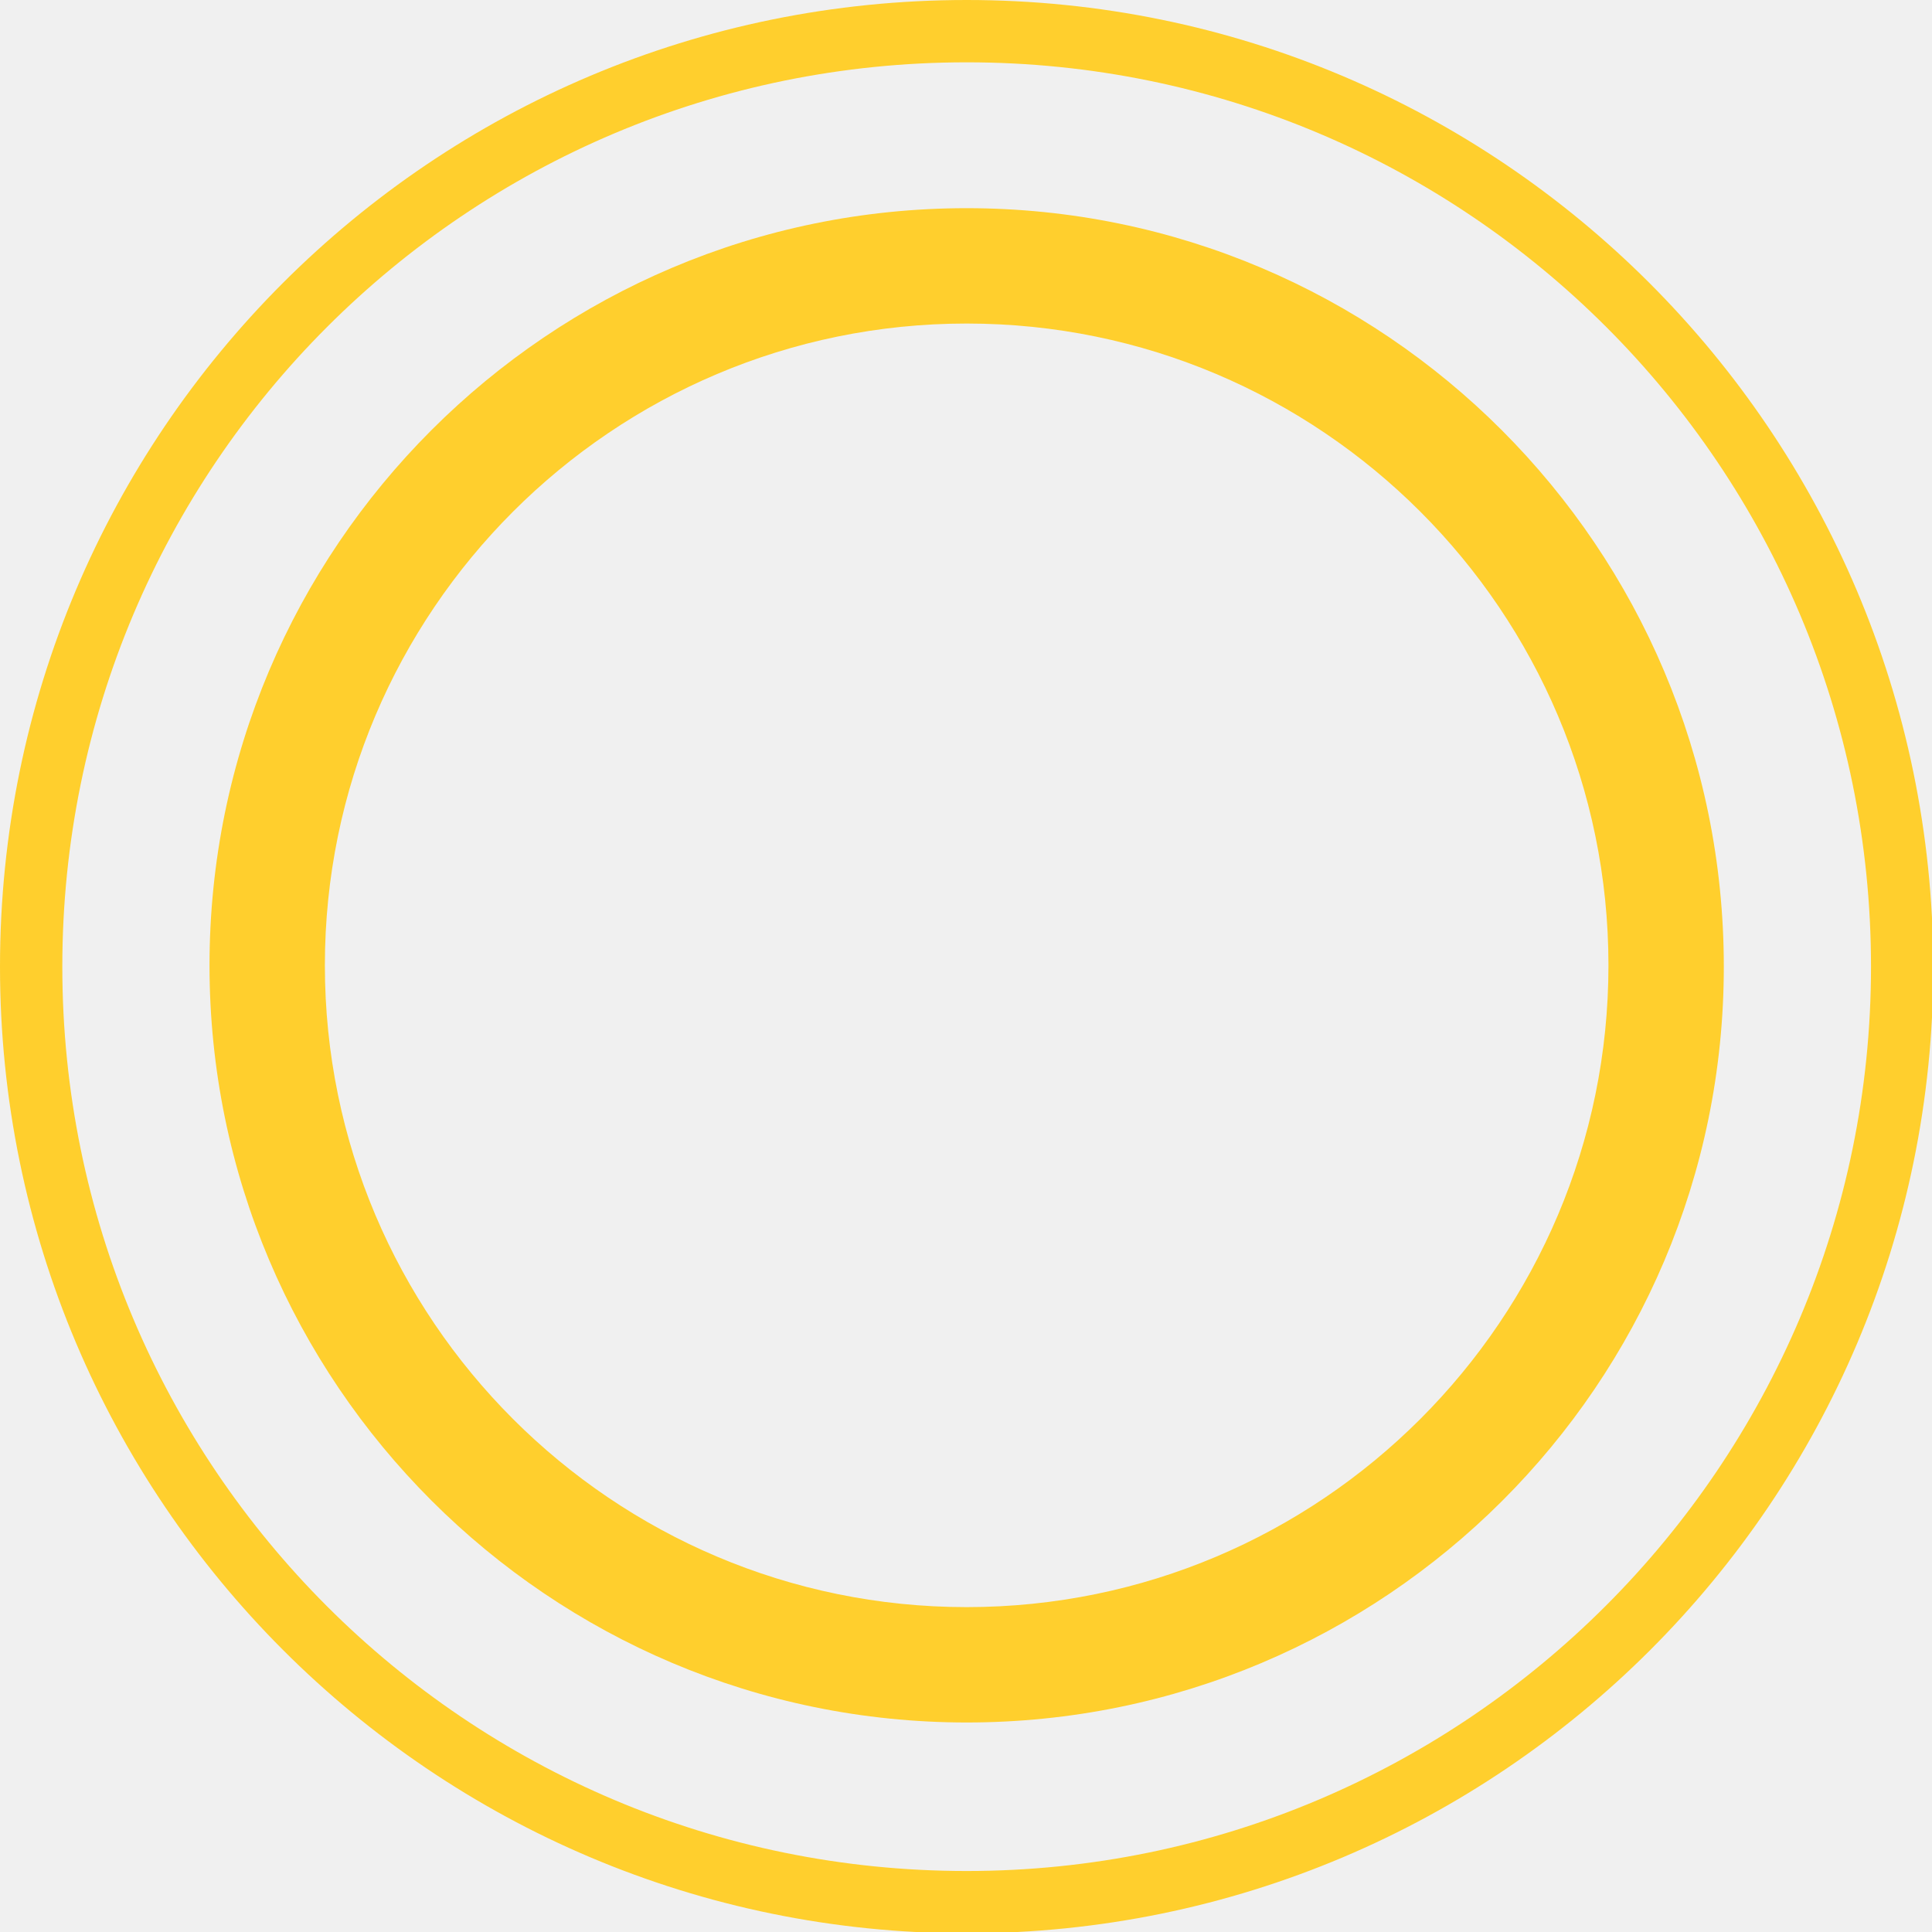
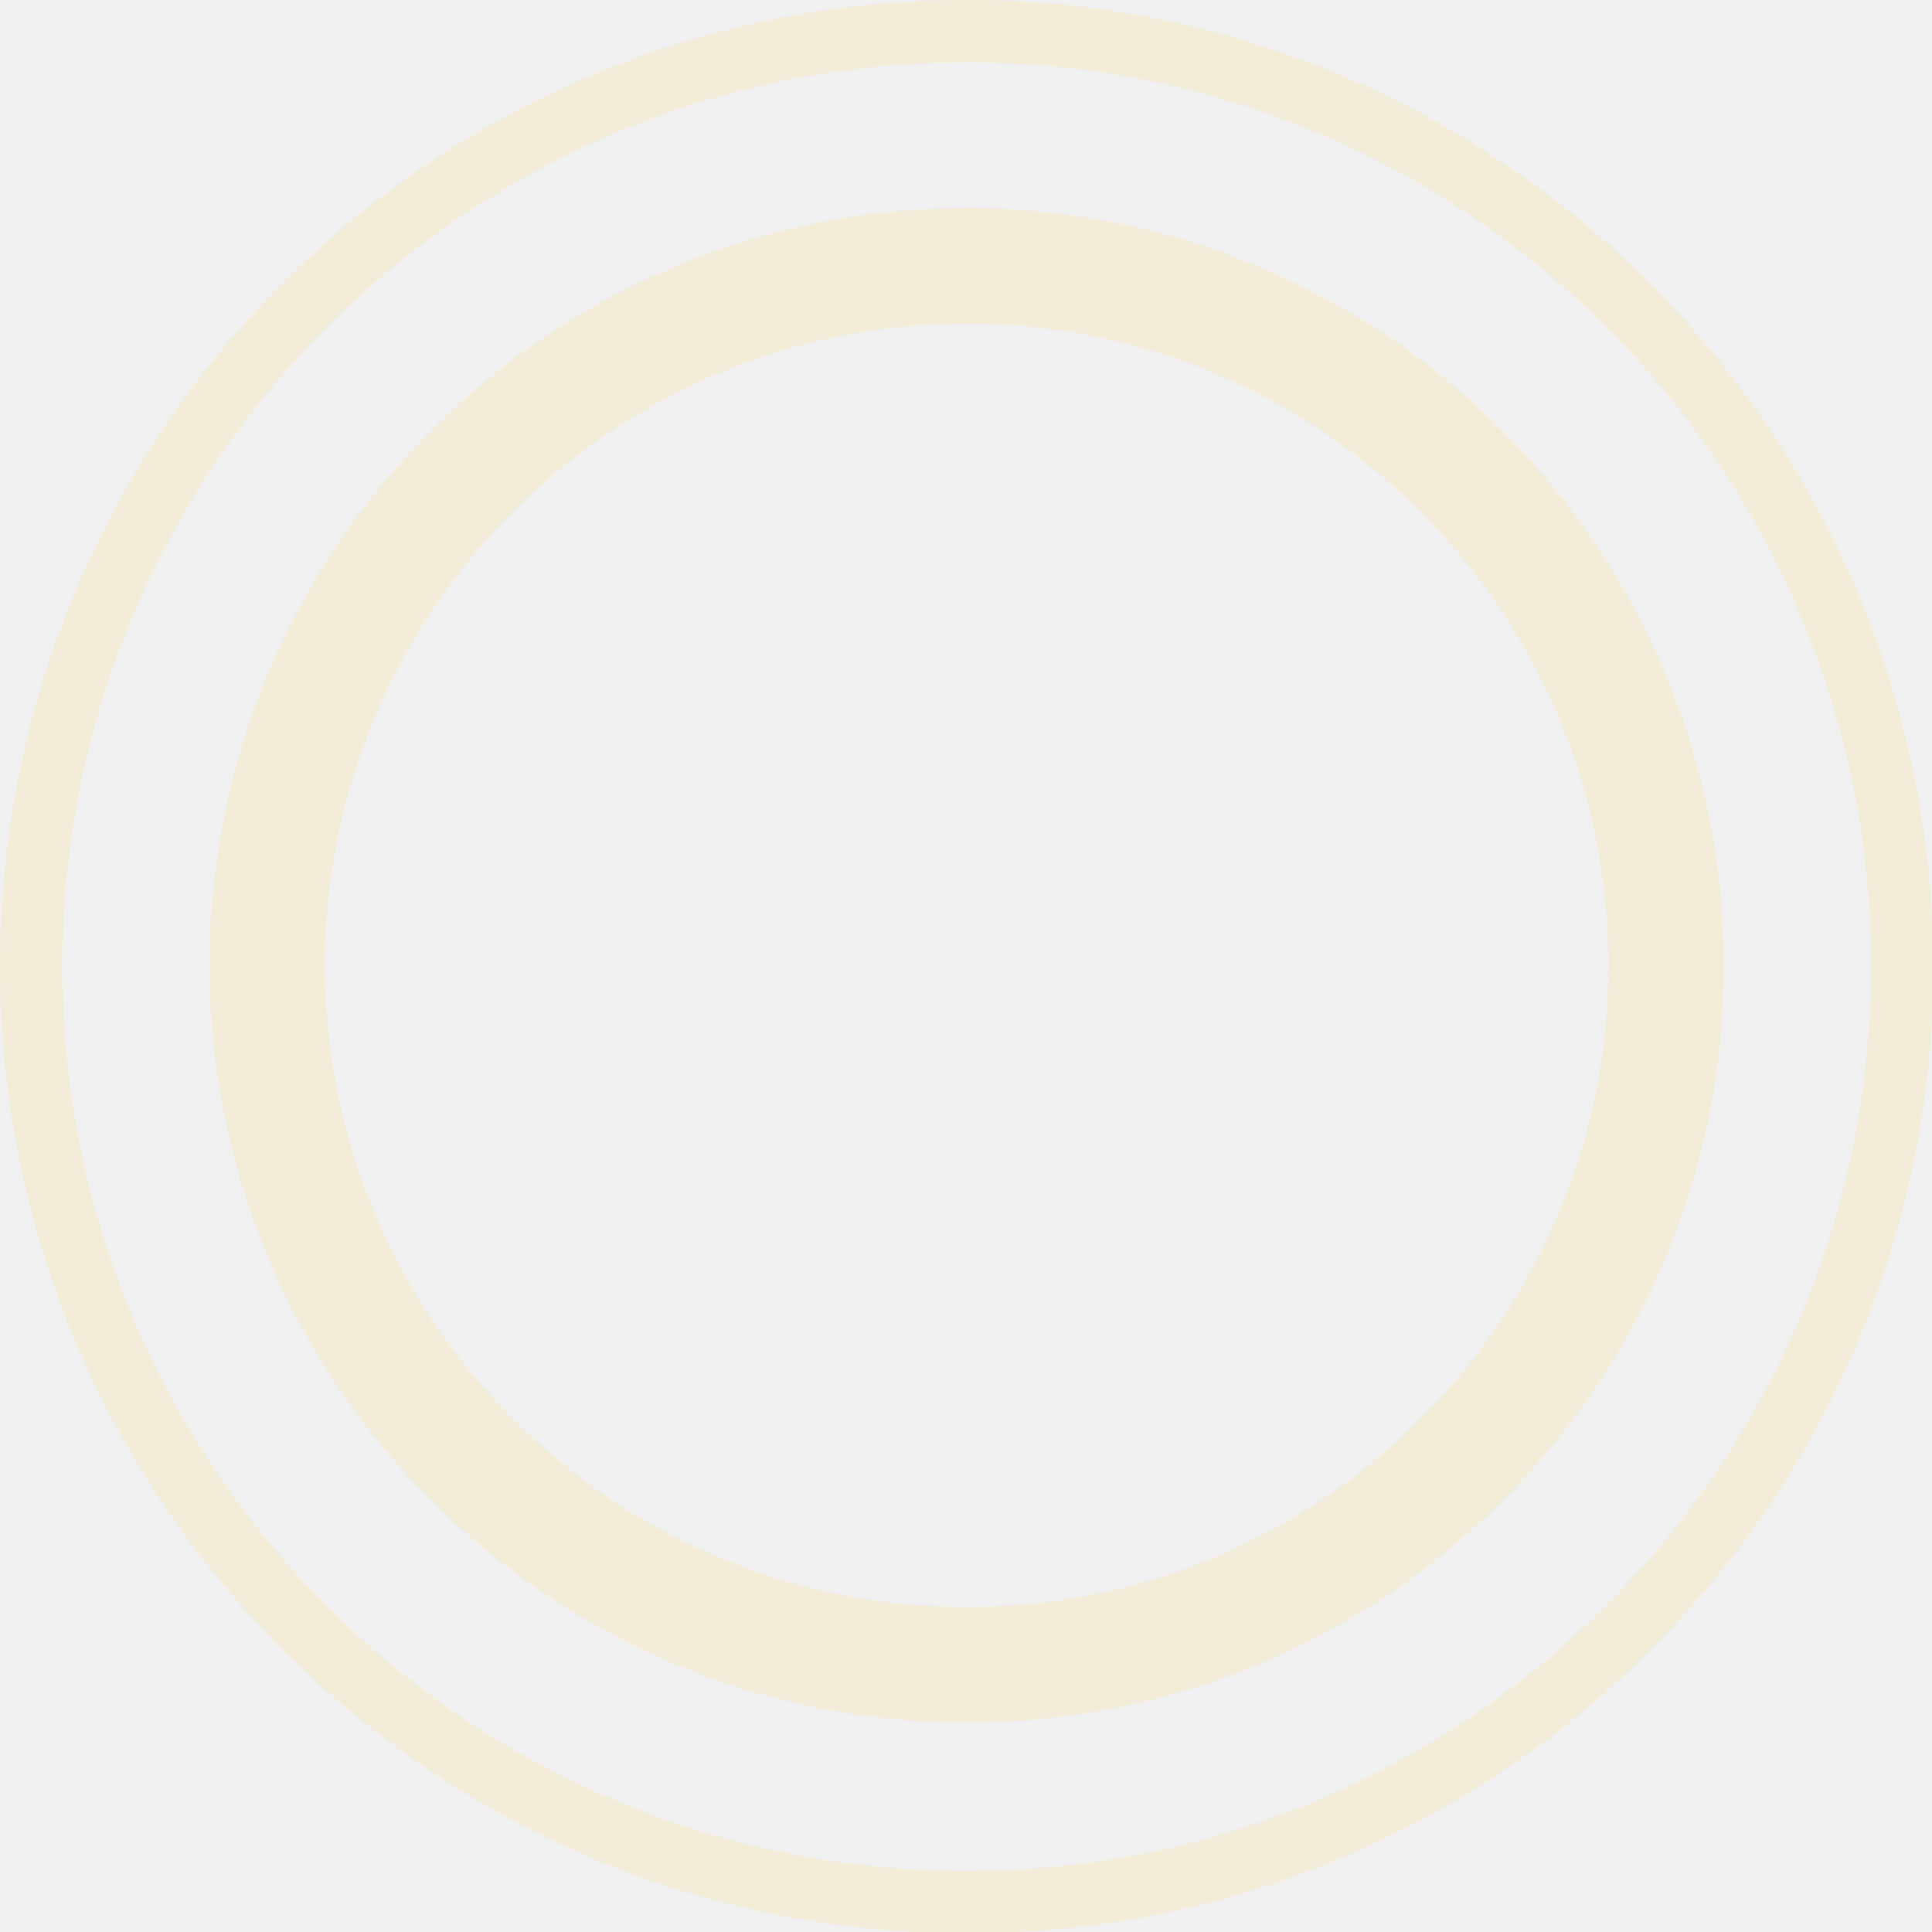
<svg xmlns="http://www.w3.org/2000/svg" width="242" height="242" fill="none">
-   <path d="M121.083 0C54.147 0 0 54.147 0 121.083c0 66.77 54.147 121.083 121.083 121.083 66.77 0 121.083-54.147 121.083-121.083C242 54.147 187.853 0 121.083 0Zm0 234.36c-62.618 0-113.277-50.659-113.277-113.277S58.466 7.806 121.083 7.806c62.618 0 113.277 50.66 113.277 113.277 0 62.452-50.825 113.277-113.277 113.277Z" fill="#FFCF2D" />
-   <path d="M121.083 26.076c-52.32 0-94.84 42.52-94.84 94.84s42.52 94.84 94.84 94.84 94.84-42.354 94.84-94.674c0-52.486-42.52-95.006-94.84-95.006Zm0 175.23c-44.347 0-80.39-36.042-80.39-80.39 0-44.347 36.043-80.39 80.39-80.39 44.348 0 80.39 36.043 80.39 80.39 0 44.348-36.042 80.39-80.39 80.39Z" fill="#FFCF2D" />
+   <g opacity=".12" clip-path="url(#a)" fill="#FFCF2D">
+     <path d="M121.083 0C54.147 0 0 54.147 0 121.083c0 66.77 54.147 121.083 121.083 121.083 66.77 0 121.083-54.147 121.083-121.083C242 54.147 187.853 0 121.083 0Zm0 234.36c-62.618 0-113.277-50.659-113.277-113.277S58.466 7.806 121.083 7.806c62.618 0 113.277 50.66 113.277 113.277 0 62.452-50.825 113.277-113.277 113.277Z" />
+     <path d="M121.083 26.076c-52.32 0-94.84 42.52-94.84 94.84s42.52 94.84 94.84 94.84 94.84-42.354 94.84-94.674c0-52.486-42.52-95.006-94.84-95.006Zm0 175.23c-44.347 0-80.39-36.042-80.39-80.39 0-44.347 36.043-80.39 80.39-80.39 44.348 0 80.39 36.043 80.39 80.39 0 44.348-36.042 80.39-80.39 80.39Z" />
+   </g>
+   <defs>
+     <clipPath id="a">
+       <path fill="#fff" d="M0 0h242v242H0z" />
+     </clipPath>
+   </defs>
</svg>
